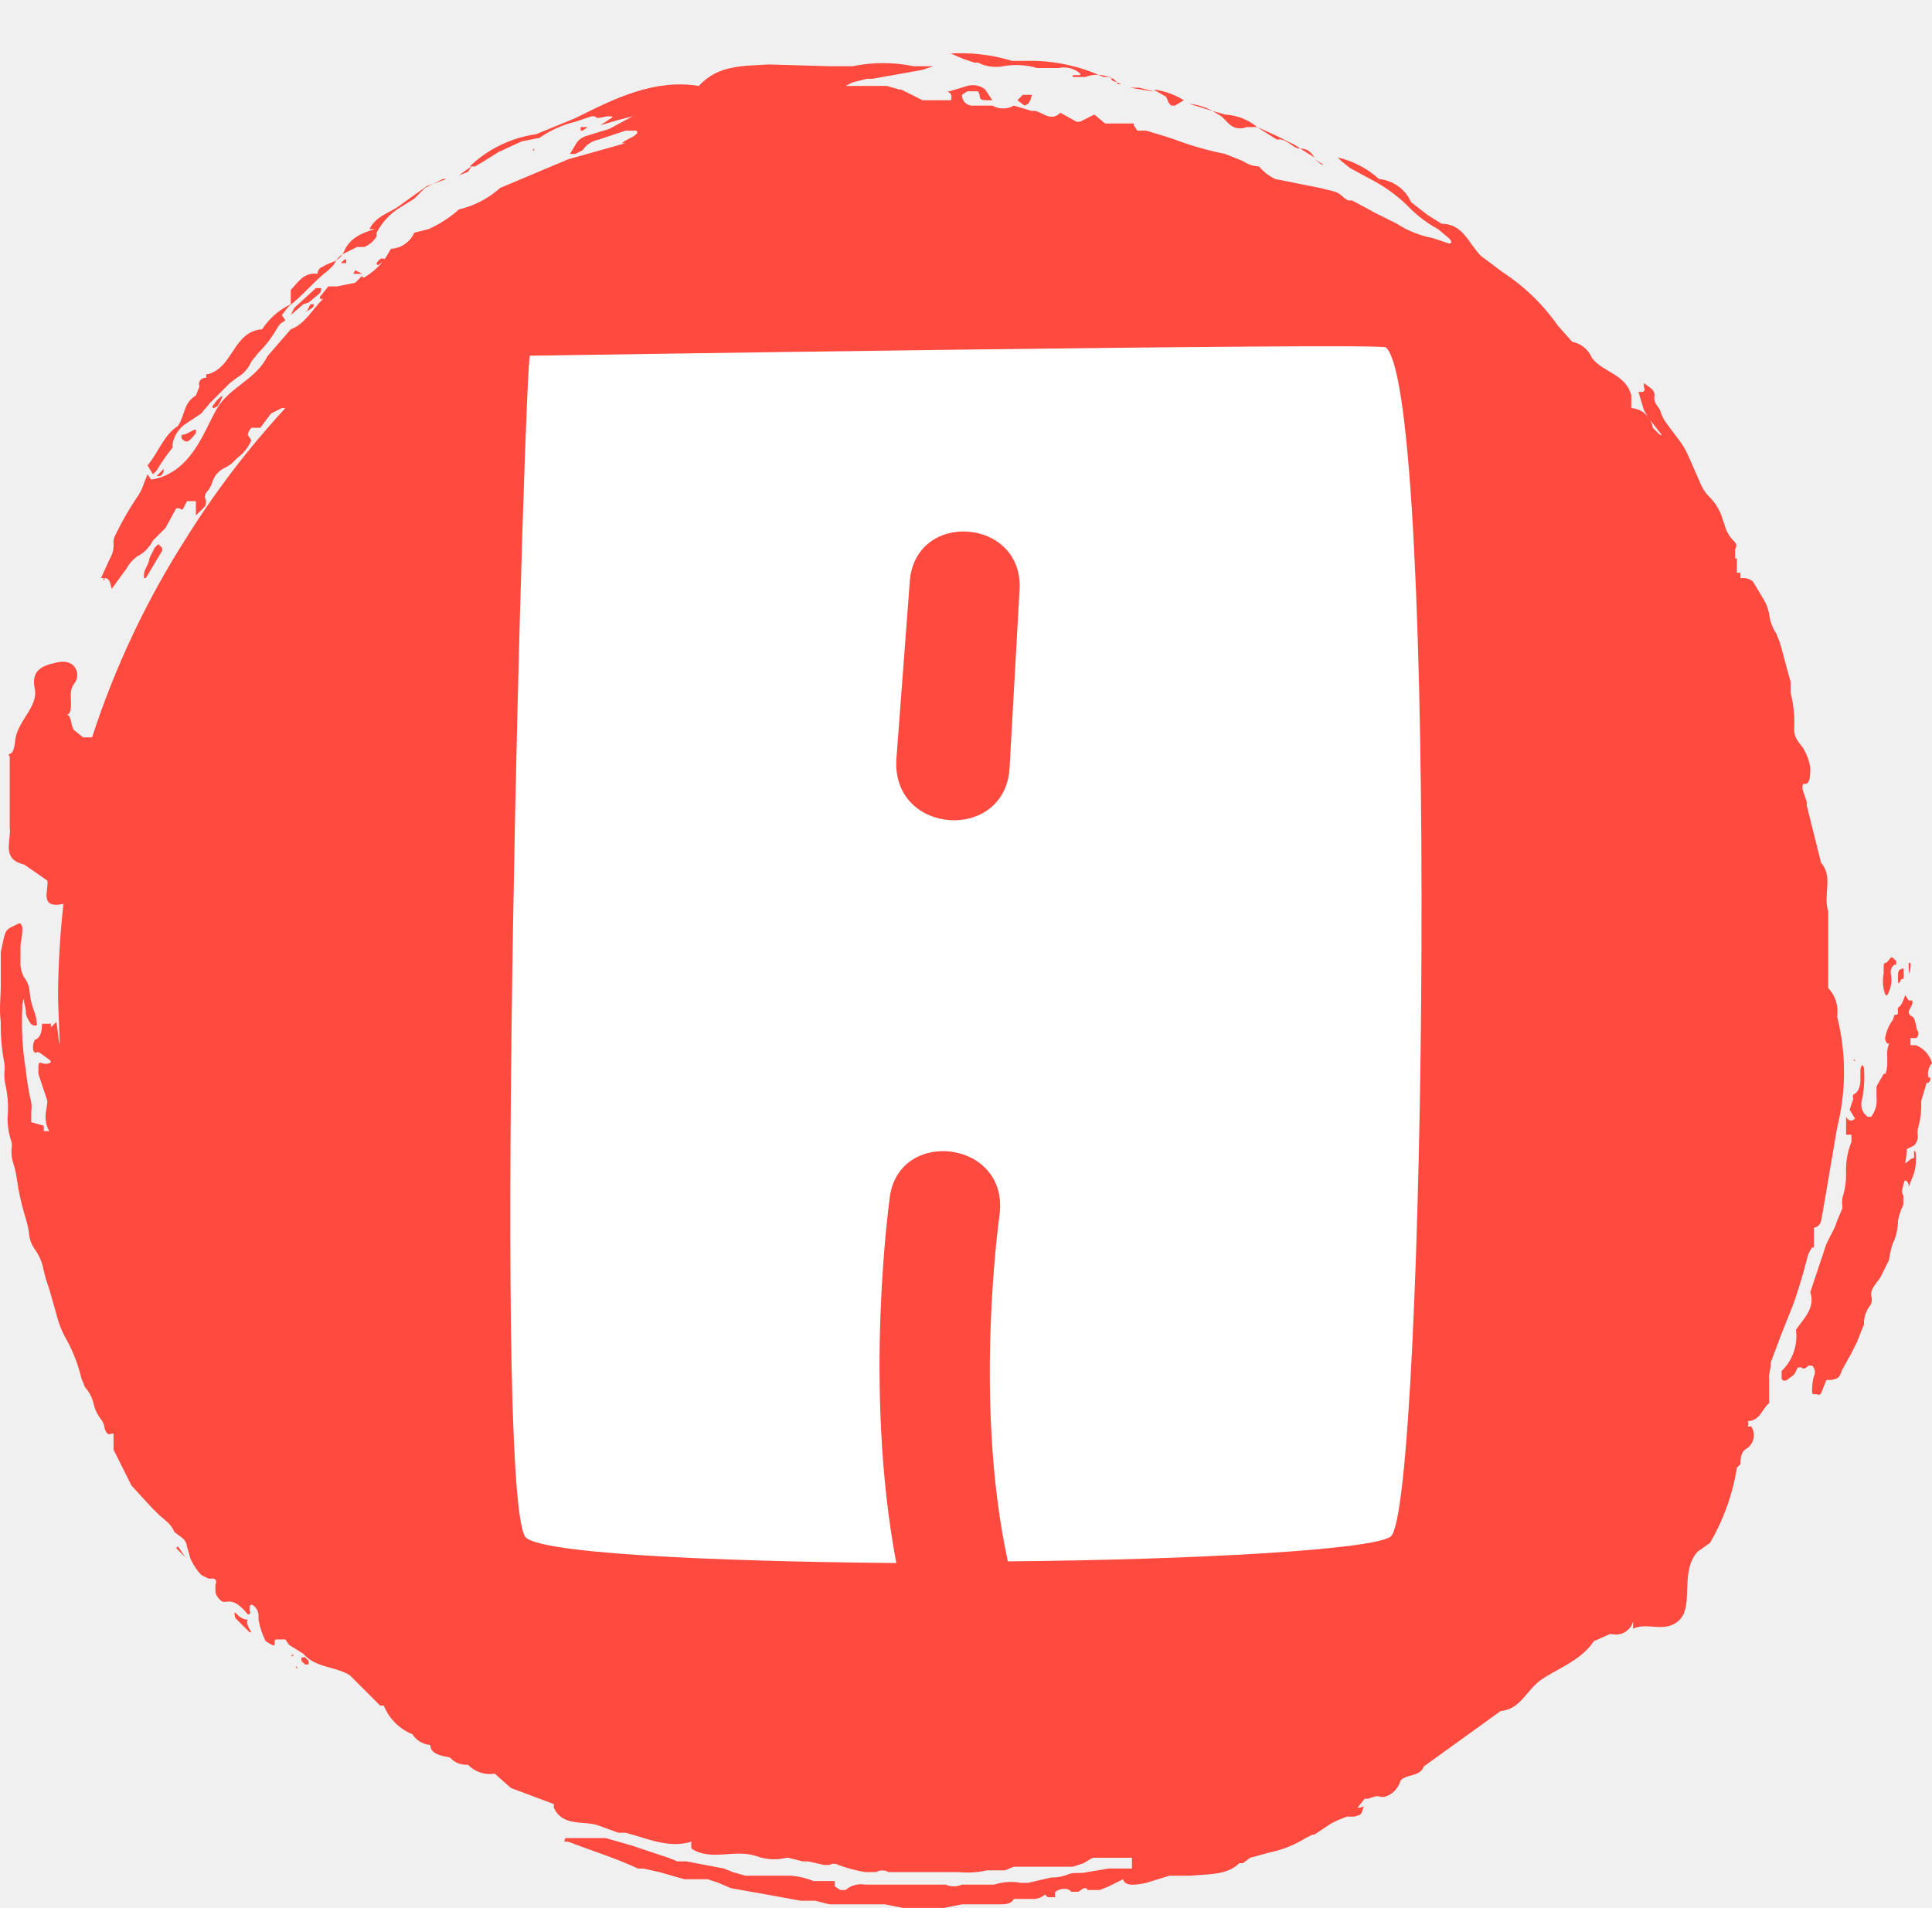
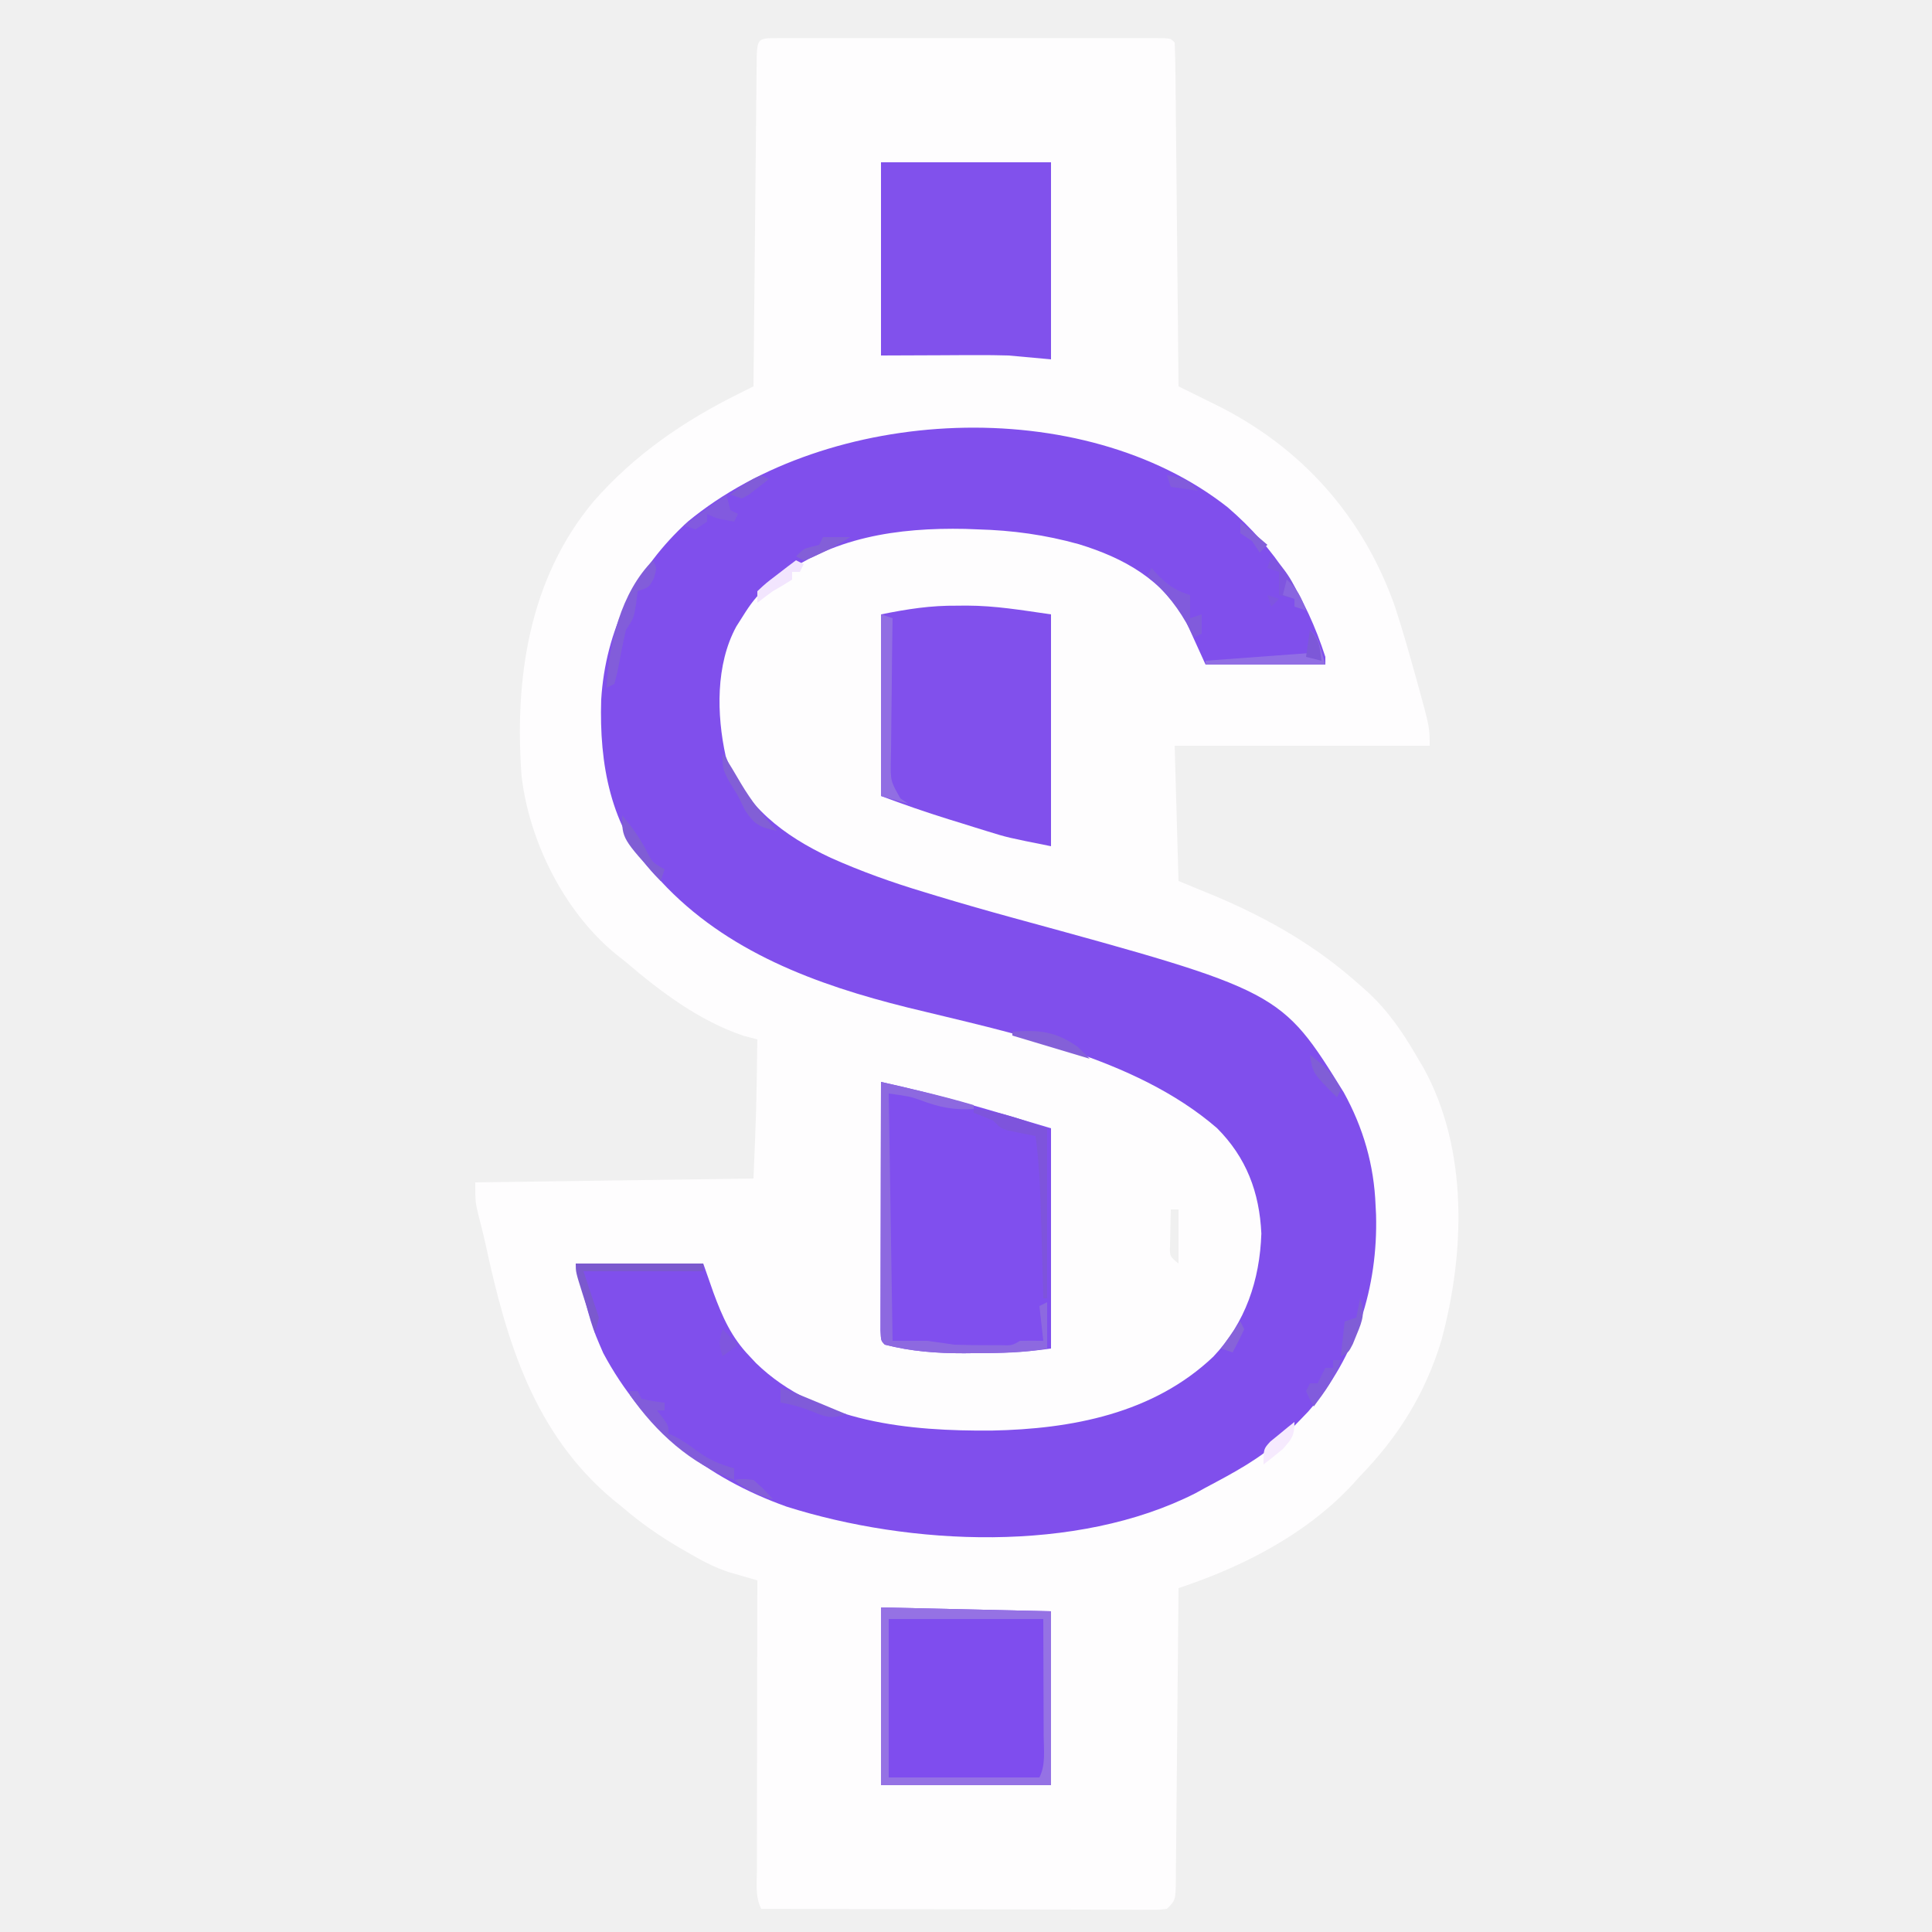
- <svg xmlns="http://www.w3.org/2000/svg" id="svg23" width="308.761" height="304.916" class="css-1j8o68f" version="1.1" viewBox="0 0 106.008 104.687">
-   <g id="SvgjsG2685" fill="#ff4a3f" featurekey="rootContainer" transform="matrix(0.9820593,0,0,0.9820593,-0.05456052,0)">
-     <g id="g17">
-       <path id="path3" d="M19.8 15.3h.5l-.4-.2zm.5.1zm.8-.7c0 .1 0 .1.1.1l.4-.3c-.2-.1-.3-.1-.5.2zm.4-.2zm-4.1 2.3zm-.2.6l.3-.2c.1-.1.1-.2.1-.2h-.2l-.2.4c-.1-.1-.1 0 0 0zm2.2-2.9h-.1l-.2.2h.3zm-2.1 2.4l.6-.5c.1-.1.1-.2.1-.3h-.3l-1.2 1.1-.2.4.7-.6zm-1.1.8z" />
-       <path id="path5" d="M9.7 25v-.2a1.7 1.7 0 0 1 .7-1.1l.9-.6.5-.6.7-.7.4-.4.4-.3a1.9 1.9 0 0 0 .8-.9l.4-.5a5.9 5.9 0 0 0 1-1.3l.2-.3.3-.2-.2-.3.4-.5c.8-.6 1.4-1.4 2.2-2l.3-.3a1.4 1.4 0 0 1 .5-.6l.8-.4h.4a1.4 1.4 0 0 0 .7-.6V13a3.5 3.5 0 0 1 1.3-1.4l.8-.5.2-.2.4-.4 1-.5h.2l-1.1.4-1.4 1c-.6.5-1.4.6-1.8 1.4h.3c-.7.2-1.4.5-1.7 1.2s-.8.6-1.2.9a.4.4 0 0 0-.3.4c-.8-.1-1.1.5-1.5.9v.8a3.9 3.9 0 0 0-1.6 1.4c-1.6.1-1.6 2.1-3 2.5h-.1a.2.2 0 0 0 0 .2c-.3 0-.5.2-.4.5l-.2.5c-.7.4-.6 1.1-1 1.7-.8.5-1.1 1.5-1.7 2.2l.3.5.2-.2a11.6 11.6 0 0 1 .9-1.3zM53.9 3.3l.6.2h.2a2.2 2.2 0 0 0 1.4.2 4.1 4.1 0 0 1 1.9.1h1.2a1.4 1.4 0 0 1 1.2.3.1.1 0 0 1 0 .1H60a.1.1 0 0 0 0 .1h.7a1.8 1.8 0 0 1 1.3 0c.2 0 .1.1.2.2l.5.2h-.2c-.2-.4-.5-.4-.8-.4a9.7 9.7 0 0 0-4.3-.9h-.8A9.8 9.8 0 0 0 53 3h.2zm7.3 3.1zM50.3 4.7zm10.9 1.7h.2-.2zM19 14.7zm32.1-10zm17.6 2.2a.9.9 0 0 0 1 .2h.6a3.1 3.1 0 0 0-1.8-.7l-.7-.2.5.3zm-3.4-1.3c0 .1.1.2.2.3h.2l.5-.3a4.2 4.2 0 0 0-1.7-.6l.7.4zm7.4 2.7l.8.5c-.2-.3-.4-.5-.8-.5z" />
-       <path id="path7" d="M99 76.1l.6-1.6.6-1.5c.2-.5.6-1.8.8-2.6a1.7 1.7 0 0 1 .3-.7h.1v-1.1c.5-.1.4-.6.5-.9l.8-4.7a12.7 12.7 0 0 0 0-6.2 1.9 1.9 0 0 0-.5-1.6v-4.3c-.3-.9.3-1.9-.4-2.7L101 45a.4.4 0 0 0 0-.2l-.2-.6a.5.5 0 0 1 0-.4h.1c.3 0 .3-.5.3-.9a3 3 0 0 0-.4-1.1l-.3-.4a1.1 1.1 0 0 1-.2-.7 6.7 6.7 0 0 0-.2-2v-.6c-.2-.7-.4-1.5-.6-2.2l-.2-.5a2.5 2.5 0 0 1-.4-1.1 2.5 2.5 0 0 0-.3-.8l-.6-1a.8.8 0 0 0-.6-.2h-.1V32h-.2v-.8H97V31a.4.4 0 0 0 0-.1v-.2c.1-.2.1-.3-.1-.5a1.8 1.8 0 0 1-.4-.6l-.2-.6a2.9 2.9 0 0 0-.7-1.2 2.2 2.2 0 0 1-.5-.7l-.7-1.6a4.3 4.3 0 0 0-.6-1l-.6-.8a2.4 2.4 0 0 1-.4-.8l-.2-.3a.6.6 0 0 1-.1-.5.5.5 0 0 0-.2-.4l-.4-.3v.2c.1.2 0 .3-.1.3h-.2l.3 1 .3.5.7.9h-.1l-.2-.2-.2-.2a1.3 1.3 0 0 0-1.2-1.1v-.7c-.3-1.2-1.6-1.3-2.2-2.1a1.5 1.5 0 0 0-1.1-.9l-.8-.9a11.3 11.3 0 0 0-3.1-3l-.8-.6-.4-.3c-.7-.7-1-1.8-2.2-1.8l-.8-.5-.9-.7a2.2 2.2 0 0 0-1.8-1.3 5.1 5.1 0 0 0-2.3-1.2l.2.2.5.4 1.3.7a8.5 8.5 0 0 1 2.1 1.6 6.8 6.8 0 0 0 1.5 1.1l.6.5c.1.1.2.2.1.3H81l-.9-.3a5.6 5.6 0 0 1-2-.8l-1.2-.6-1.3-.7h-.2c-.3-.1-.4-.4-.8-.5l-.8-.2-2.5-.5a2.6 2.6 0 0 1-.9-.7 1.7 1.7 0 0 1-.9-.3l-1-.4a18.1 18.1 0 0 1-2.8-.8l-.6-.2-1-.3h-.5l-.2-.3v-.1h-1.6l-.6-.5-.4.2-.4.2h-.2l-.9-.5c-.6.6-1.1-.2-1.6-.1l-1-.3a1.2 1.2 0 0 1-1.2 0h-1.2a.6.6 0 0 1-.5-.6l.3-.2h.6a.7.7 0 0 1 .1.3c0 .2.2.2.5.2h.2l-.4-.6a1.1 1.1 0 0 0-1-.2l-1 .3H53c.3.2.2.3.2.5h-1.6l-.4-.2-.8-.4h-.1l-.7-.2h-2.3l.4-.2.8-.2h.3l1.7-.3 1.1-.2.6-.2h-1.1a8.4 8.4 0 0 0-3.4 0h-1.3L43 3.6c-1.4.1-2.8 0-3.9 1.2-2.5-.4-4.7.7-6.9 1.8l-2.2.9a6.7 6.7 0 0 0-3.7 1.8h.3l.5-.3.8-.5 1.3-.6 1-.2a6 6 0 0 1 2-.9l.9-.3h.2c.1.2.5 0 .7 0h.2c.1 0 .1.1 0 .1l-.6.4 1-.3.8-.2-1.3.7-1.3.4a1 1 0 0 0-.6.5l-.3.5h.3l.4-.2a1.4 1.4 0 0 1 .9-.6l1.5-.5h.5a.1.1 0 0 1 .1.2c-.2.2-.6.3-.8.5h.2l-3.2.9-3.8 1.6a5.2 5.2 0 0 1-2.3 1.2 6.6 6.6 0 0 1-1.7 1.1l-.8.2a1.5 1.5 0 0 1-1.3.9l-.3.5a3.7 3.7 0 0 1-1.2 1.1h-.1v-.1l-.2.2-.2.2-1 .2h-.5l-.4.5c-.1.1-.1.2 0 .2h.1c-.6.6-1 1.4-1.8 1.7L15 19.9c-.6 1.2-1.8 1.6-2.6 2.6s-1.4 3.9-3.9 4.3l-.2-.3-.2.5a2.7 2.7 0 0 1-.4.8 16.9 16.9 0 0 0-1.2 2.1.8.8 0 0 0-.1.5 1.4 1.4 0 0 1-.2.8l-.5 1.1h.2c.3 0 .3.3.4.6l.8-1.1a2.2 2.2 0 0 1 .6-.7 2 2 0 0 0 .9-.9l.3-.3.4-.4.6-1.1h.2c.1.1.1.1.2 0l.2-.4h.5v.8l.5-.5a.5.5 0 0 0 0-.5.4.4 0 0 1 .1-.3 1.5 1.5 0 0 0 .3-.5 1.3 1.3 0 0 1 .8-.9l.3-.2.3-.3a2.4 2.4 0 0 0 .8-1l-.2-.3c0-.1.1-.3.2-.4h.5l.6-.8.6-.3h.2a48.8 48.8 0 0 0-5.5 7.2h-.1.1a48.4 48.4 0 0 0-5.3 11.2h-.5l-.5-.4c-.2-.2-.1-.7-.4-.9h.1c.3-.5-.1-1.2.3-1.7s.1-1.4-.9-1.2-1.5.5-1.3 1.5-1 1.8-1.1 2.9-.5.5-.3.9v3.9c.1.8-.5 1.8.8 2.1l1.3.9c.1.5-.5 1.6.9 1.3a49.2 49.2 0 0 0-.3 5c0 1.1.1 2.2.1 3.3v-.4c-.1-.4-.1-.8-.2-1.3l-.3.3v-.2h-.5c0 .5-.1.8-.4.9a.9.9 0 0 0-.1.5c0 .1.1.3.2.2s.4.2.7.4-.2.3-.4.2-.2.1-.2.3v.3l.5 1.5c0 .3-.1.6-.1.9a1.7 1.7 0 0 0 .2.8h-.3v-.3l-.7-.2v-.6a1.5 1.5 0 0 0 0-.5 14.6 14.6 0 0 1-.3-1.8 16.6 16.6 0 0 1-.2-3.5.9.9 0 0 1 .1-.5v.2a2.9 2.9 0 0 1 .1.5.8.8 0 0 0 .1.4c.1.2.2.4.4.4s.1-.1.1-.2a2.1 2.1 0 0 0-.1-.5 4.2 4.2 0 0 1-.3-1.3 1.5 1.5 0 0 0-.3-.7 1.6 1.6 0 0 1-.2-.9v-.8c0-.3.1-.6.1-.9a.5.5 0 0 0-.1-.4h-.1c-.8.4-.7.2-1 1.6V55c0 .7-.1 1.4 0 2.1a10.8 10.8 0 0 0 .2 2.3 1.8 1.8 0 0 1 0 .5 3.1 3.1 0 0 0 .1.9 5.9 5.9 0 0 1 .1 1.3 3.9 3.9 0 0 0 .2 1.7 1.2 1.2 0 0 1 0 .4 2.1 2.1 0 0 0 .1.8 4.9 4.9 0 0 1 .2.9 14 14 0 0 0 .5 2.2 5 5 0 0 1 .2 1 1.7 1.7 0 0 0 .3.7 2.9 2.9 0 0 1 .5 1.2 8.5 8.5 0 0 0 .3 1l.4 1.4a5.4 5.4 0 0 0 .6 1.5 8.5 8.5 0 0 1 .8 2.1l.2.5a2.1 2.1 0 0 1 .5 1 2.1 2.1 0 0 0 .4.8 1 1 0 0 1 .2.5c.1.3.2.4.4.3h.1v.9l.5 1 .5 1 1.1 1.2.4.4c.3.3.7.5.9 1l.4.3a.7.7 0 0 1 .3.5l.2.7a3.3 3.3 0 0 0 .6.9l.4.2h.3a.2.2 0 0 1 .1.3 2.5 2.5 0 0 0 0 .5.9.9 0 0 0 .4.5h.2c.4-.1.8.2 1.2.7h.1c0-.1.1-.1 0-.2v-.2c0-.1.1-.2.2-.1a.7.7 0 0 1 .3.6v.2a4.3 4.3 0 0 0 .4 1.2c.5.3.5.3.5.1s0-.2.2-.2h.4l.2.3.8.5c.7.8 1.8.7 2.6 1.2l1.7 1.7h.2a2.9 2.9 0 0 0 1.6 1.6 1.3 1.3 0 0 0 1 .6c0 .5.6.6 1.1.7a1.2 1.2 0 0 0 .8.4h.2a1.7 1.7 0 0 0 1.5.5l.9.8 2.4.9v.2c.5 1.1 1.7.7 2.5 1l1.1.4h.4c1.2.3 2.4.9 3.7.5a.7.7 0 0 0 0 .4c1.1.7 2.4 0 3.6.4a2.9 2.9 0 0 0 1.7.1h.1l.8.2h.3l.9.2h.3a.5.5 0 0 1 .5 0 7.9 7.9 0 0 0 1.5.4h.6a.7.7 0 0 1 .7 0h3.9a5 5 0 0 0 1.6-.1h1l.5-.2H60l.6-.2.5-.3h2.2v.6H62l-1.2.2c-.4.1-.7 0-1 .1a2.4 2.4 0 0 1-1 .2l-1.3.3h-.4a3.1 3.1 0 0 0-1.5.1h-1.8a1.1 1.1 0 0 1-.9 0h-4.5a1.3 1.3 0 0 0-1.1.3H47l-.3-.2v-.3h-1.2a4.1 4.1 0 0 0-1.3-.3h-2.5l-.7-.2-.5-.2-2.1-.4h-.5l-.5-.2-2.1-.7-1.4-.4h-2.2c-.1 0-.1.1-.1.2h.2c1.3.5 2.6.9 3.9 1.5h.3l.9.2 1.4.4h1.3l.6.2.7.3 1.7.3 1.1.2 1.1.2h.8l.8.2h3.1l1 .2h2.3l1-.2H56c.4 0 .6-.1.7-.3h1a1 1 0 0 0 .8-.3c-.1.1 0 .1.1.2h.4v-.2c0-.1 0-.1.2-.2s.6-.1.7.1h.4l.3-.2c.2 0 .2 0 .2.1h.7l.5-.2.8-.4c.1.3.4.4 1.3.2l1.3-.4h1.2c.9-.1 2 0 2.7-.7h.2l.4-.3 1.1-.3a6.1 6.1 0 0 0 2-.8l.4-.2h.1l.9-.6.4-.2.5-.2h.4c.4-.1.4-.1.5-.4s0-.1-.2-.1h-.1l.4-.5h.2c.3-.1.5-.2.7-.1h.2a1.3 1.3 0 0 0 .9-.9c.3-.4 1.1-.2 1.3-.8l4.3-3.1c1.1-.1 1.4-1.1 2.2-1.7s2.3-1.1 3-2.2l.9-.4h.1a1 1 0 0 0 1.2-.7v.4c.8-.4 1.8.3 2.6-.5s0-2.7 1-3.8l.7-.5a12.1 12.1 0 0 0 1.5-4.2l.2-.2c0-.3 0-.7.4-.9a.9.9 0 0 0 .2-1.2h-.2a.3.3 0 0 0 0-.3c.7 0 .8-.7 1.2-1V77a.5.5 0 0 1 0-.2 3.8 3.8 0 0 0 .1-.7zM5.9 32.2z" />
-       <path id="path9" d="M26.4 9.3l-.3.2-.4.3.5-.2zm6.1-2h.1l.3-.2h-.4zm-2.6 1l-.1.1h.1v-.1zm-1.5 1.4zm1.3-.2zm-6.3 3.1zM9.2 26.2l-.4.4H9a.4.4 0 0 0 .2-.4zm3-3.5a2.1 2.1 0 0 0 .3-.6 1.5 1.5 0 0 0-.5.5c-.1.1-.1.2 0 .2zM11 24.2V24c-.2 0-.5.3-.8.3v.2c.3.3.4.2.8-.3zm3 66.2zM73.9 9.2h.1l-.5-.3zm-2.5-1.4c.5-.1.8.4 1.2.5h.1l-.3-.2-1-.5-1.1-.5.3.2zM52.8 3.1zm11.7 2h-.1l-1.2-.2h.5zm2 .7l1.3.4a3.3 3.3 0 0 0-1.3-.4zm-9 0a1 1 0 0 0 .2-.5h-.5l-.3.3.4.3zm9 1.6zM49.9 4.2zm2.9.7zM48.5 4zm13.8 2.1a.5.5 0 0 0 0 .1zm44.8 52.3h-.3V58h.3c.1 0 .2-.3.1-.4s-.1-.7-.3-.8a.3.3 0 0 1-.2-.3l.2-.4a.4.4 0 0 0 0-.2h-.2l-.2-.3c-.1.3-.2.6-.4.7a.5.5 0 0 0 0 .2c0 .1 0 .2-.1.2h-.1a1.1 1.1 0 0 1-.1.3 2.3 2.3 0 0 0-.4.9.4.4 0 0 0 .1.4h.1a1.7 1.7 0 0 0-.1.8v.4a1.8 1.8 0 0 1-.1.5h-.1l-.4.7v.6a1.5 1.5 0 0 1-.3 1.1h-.2l-.2-.2a.9.9 0 0 1-.1-.8 6.5 6.5 0 0 0 .1-1.7c0-.1-.1-.2-.1-.2a.5.5 0 0 0-.1.3v.6c0 .2-.1.6-.3.7s-.1.2-.1.3l-.2.6.3.5c-.2.2-.4.1-.5-.1v1h.3v.4a4.2 4.2 0 0 0-.3 1.4 3.3 3.3 0 0 0 0 .4 4 4 0 0 1-.2 1.3 2 2 0 0 0 0 .6l-.3.7a3.2 3.2 0 0 1-.3.7l-.3.6-.9 2.7c.3.9-.4 1.5-.8 2.1a2.7 2.7 0 0 1-.8 2.3v.4c0 .1.1.2.3.1l.4-.3.2-.4h.2c.1.1.2.1.4-.1h.2a.5.5 0 0 1 .1.6 2.9 2.9 0 0 0-.1.8c0 .1 0 .2.1.2h.2c.1.1.2 0 .3-.3l.2-.5h.3c.4-.1.4-.1.6-.6l.5-.9.3-.6.4-1a1.6 1.6 0 0 1 .3-1 .6.6 0 0 0 .1-.6c0-.2 0-.3.2-.6l.3-.4.5-1a4.7 4.7 0 0 1 .2-.9 3 3 0 0 0 .3-1.3 3.8 3.8 0 0 1 .3-.9v-.5c-.1-.2-.1-.2 0-.6s.1-.2.2-.2a.4.4 0 0 1 .1.3l.2-.5a2.3 2.3 0 0 0 .2-.9v-.3c0-.1 0-.3-.1-.3v.4c-.2 0-.3.2-.5.3a6.4 6.4 0 0 0 .1-.8l.4-.2a.7.7 0 0 0 .2-.6 1.4 1.4 0 0 1 0-.3 4.8 4.8 0 0 0 .2-1.4v-.2l.3-1h.1a.3.3 0 0 0 .1-.3h-.1a.9.9 0 0 1 .2-.8 1.5 1.5 0 0 0-.9-1zm-1.2 7.8zm-.2-9.9zm0 0zM9.1 30.8a.3.3 0 0 0 0-.2l-.2-.2-.2.2-.3.6c0 .3-.3.6-.3.9v.2h.1zm96.3 24.8h.1a1.7 1.7 0 0 0 .2-1.2.5.5 0 0 1 .2-.5h.1v-.2l-.2-.2h-.1c-.1.1-.2.3-.3.3s-.1.1-.1.3v.3a2.2 2.2 0 0 0 .1 1.2zM13.2 90.1c-.1 0 0 .2 0 .3l.8.8h.1c-.2-.3-.3-.6-.2-.7a.9.9 0 0 1-.5-.2zm.8.3zm92.3-35.7h.1a2 2 0 0 0 0-.6c-.3.1-.3.1-.3.6s.1.1.2 0z" />
-       <path id="path11" d="M106.7 62a.6.6 0 0 0 .1-.5c0-.1-.1-.2-.1-.1h-.2v.2c0 .4.1.5.2.4zm.1-8.2h-.1v.6a1 1 0 0 0 .1-.6zM17.1 92.6h-.2v.2l.2.2h.2v-.2zm86.6-33.3c0-.1 0-.1-.1-.1zM9.9 86.5l.5.5-.4-.6z" />
-       <circle id="circle13" cx="10.5" cy="87.1" transform="rotate(-24.8 10.4 87.159)" />
-       <path id="path15" d="M9.7 30.1h-.1v.2-.2h.1zm83.2-6.6l-.2-.3h-.1zm-14.7 77.1zM5.9 32.2zm-.1.2a.3.3 0 0 0 .1-.2v.2zm1.9-4.9zM61.5 2.4zm42.8 58.2v.1-.1zM16.4 92.5h-.1c.1.1.2 0 .1-.1zm.2.7h.1l-.1-.1v.1zm73.9-71.3zm15.2 34.4zM14.6 91.7zm92.1-37zm-.8 11.4zM34.6 0z" />
-     </g>
-   </g>
-   <g id="SvgjsG2686" fill="#fff" featurekey="nameFeature-0" transform="matrix(2.284354,0,0,2.284354,27.98006,-5.60952)">
-     <path id="path20" d="M9.6 16.48 l-0.32 4.24 c-0.08 1.8 2.6 1.96 2.72 0.2 l0.24 -4.28 c0.12 -1.76 -2.56 -1.96 -2.64 -0.16 z M0.48 11 l0 0 c0.04 0 20.48 -0.32 20.56 -0.2 c1.28 1.12 0.96 27.8 0.12 28.56 c-0.4 0.32 -4.64 0.56 -9.2 0.6 c-0.84 -3.84 -0.2 -8.32 -0.2 -8.32 c0.24 -1.8 -2.44 -2.12 -2.64 -0.4 c0 0.04 -0.64 4.52 0.16 8.76 c-4.56 -0.04 -8.68 -0.24 -8.92 -0.64 c-0.8 -1.44 0 -28.28 0.12 -28.36 z" />
-   </g>
+ <svg xmlns="http://www.w3.org/2000/svg" version="1.1" width="500" height="500">
+   <path d="M0 0 C0.892 -0.003 1.784 -0.006 2.703 -0.009 C3.689 -0.007 4.675 -0.004 5.69 -0.002 C6.723 -0.004 7.755 -0.006 8.819 -0.008 C12.25 -0.012 15.681 -0.009 19.112 -0.006 C21.485 -0.007 23.858 -0.007 26.23 -0.009 C31.211 -0.01 36.191 -0.008 41.171 -0.003 C47.571 0.002 53.97 -0.001 60.37 -0.007 C65.272 -0.011 70.173 -0.009 75.075 -0.007 C77.436 -0.006 79.796 -0.007 82.156 -0.009 C85.449 -0.012 88.742 -0.008 92.034 -0.002 C93.02 -0.004 94.006 -0.006 95.022 -0.009 C95.914 -0.006 96.806 -0.003 97.725 0 C98.504 0 99.284 0.001 100.087 0.001 C101.862 0.127 101.862 0.127 102.862 1.127 C102.987 3.896 103.048 6.64 103.068 9.41 C103.078 10.279 103.087 11.147 103.098 12.041 C103.129 14.925 103.154 17.809 103.179 20.693 C103.199 22.687 103.22 24.681 103.242 26.675 C103.297 31.934 103.346 37.194 103.395 42.453 C103.445 47.815 103.5 53.177 103.556 58.539 C103.663 69.068 103.765 79.598 103.862 90.127 C104.938 90.654 106.014 91.182 107.123 91.725 C108.561 92.436 109.999 93.147 111.437 93.857 C112.143 94.203 112.849 94.548 113.576 94.904 C135.859 105.953 151.781 123.944 159.958 147.344 C161.903 153.328 163.618 159.377 165.3 165.439 C165.48 166.087 165.659 166.735 165.845 167.402 C168.862 178.364 168.862 178.364 168.862 183.127 C147.082 183.127 125.302 183.127 102.862 183.127 C103.192 194.677 103.522 206.227 103.862 218.127 C107.018 219.426 110.174 220.726 113.425 222.064 C127.345 227.958 139.546 234.977 150.862 245.127 C151.591 245.773 152.319 246.419 153.069 247.084 C158.428 252.115 162.209 257.778 165.862 264.127 C166.326 264.907 166.79 265.687 167.269 266.49 C178.914 287.616 178.003 314.522 171.862 337.127 C167.696 350.817 160.792 361.91 150.862 372.127 C150.187 372.876 149.511 373.625 148.815 374.397 C136.835 387.255 120.389 395.667 103.862 401.127 C103.85 402.642 103.85 402.642 103.838 404.189 C103.76 413.695 103.673 423.201 103.575 432.707 C103.525 437.594 103.478 442.482 103.44 447.369 C103.404 452.083 103.357 456.797 103.304 461.51 C103.286 463.312 103.271 465.113 103.259 466.915 C103.242 469.431 103.213 471.948 103.181 474.464 C103.178 475.59 103.178 475.59 103.175 476.738 C103.09 481.899 103.09 481.899 100.862 484.127 C98.976 484.373 98.976 484.373 96.636 484.367 C95.749 484.37 94.863 484.373 93.95 484.376 C92.975 484.369 92.001 484.361 90.997 484.354 C89.46 484.354 89.46 484.354 87.892 484.355 C84.494 484.354 81.096 484.338 77.698 484.322 C75.347 484.319 72.996 484.316 70.644 484.314 C64.447 484.306 58.249 484.286 52.051 484.264 C45.73 484.244 39.41 484.235 33.089 484.225 C20.68 484.203 8.271 484.169 -4.138 484.127 C-5.696 481.009 -5.267 477.702 -5.251 474.281 C-5.251 473.471 -5.252 472.661 -5.252 471.827 C-5.251 469.143 -5.243 466.459 -5.235 463.775 C-5.233 461.917 -5.232 460.059 -5.231 458.201 C-5.227 453.306 -5.217 448.41 -5.206 443.514 C-5.196 438.52 -5.192 433.527 -5.187 428.533 C-5.176 418.731 -5.159 408.929 -5.138 399.127 C-5.811 398.934 -6.485 398.741 -7.179 398.542 C-8.07 398.281 -8.96 398.021 -9.878 397.753 C-11.197 397.37 -11.197 397.37 -12.544 396.98 C-16.369 395.722 -19.736 393.905 -23.2 391.877 C-23.89 391.48 -24.58 391.083 -25.29 390.674 C-30.602 387.562 -35.47 384.148 -40.138 380.127 C-40.871 379.537 -41.605 378.946 -42.36 378.338 C-62.979 361.15 -70.111 337.119 -75.507 311.963 C-76.053 309.508 -76.661 307.084 -77.31 304.654 C-78.138 301.127 -78.138 301.127 -78.138 296.127 C-54.378 295.797 -30.618 295.467 -6.138 295.127 C-5.388 277.132 -5.388 277.132 -5.138 259.127 C-6.313 258.818 -7.489 258.508 -8.7 258.189 C-20.033 254.4 -30.159 246.81 -39.138 239.127 C-40.117 238.347 -41.097 237.567 -42.106 236.764 C-55.208 225.824 -64.141 207.896 -66.138 191.127 C-68.038 165.934 -64.309 140.021 -47.595 119.986 C-37.026 107.872 -24.231 99.107 -9.906 91.997 C-9.197 91.645 -8.488 91.292 -7.757 90.929 C-7.223 90.664 -6.688 90.4 -6.138 90.127 C-6.127 89.014 -6.117 87.901 -6.106 86.755 C-6.009 76.292 -5.906 65.829 -5.798 55.366 C-5.743 49.987 -5.69 44.607 -5.64 39.227 C-5.593 34.04 -5.54 28.853 -5.485 23.666 C-5.464 21.682 -5.446 19.699 -5.429 17.715 C-5.405 14.947 -5.375 12.179 -5.343 9.41 C-5.337 8.582 -5.332 7.753 -5.326 6.899 C-5.236 0.003 -5.236 0.003 0 0 Z M101.862 303.127 C101.808 305.085 101.77 307.043 101.737 309.002 C101.714 310.093 101.691 311.183 101.667 312.307 C101.562 315.264 101.562 315.264 103.862 317.127 C103.862 312.507 103.862 307.887 103.862 303.127 C103.202 303.127 102.542 303.127 101.862 303.127 Z " fill="#FEFDFE" transform="translate(201.1377,9.873016)" />
+   <path d="M0 0 C12.393 10.684 20.2 23.097 25.25 38.688 C25.25 39.347 25.25 40.008 25.25 40.688 C15.02 40.688 4.79 40.688 -5.75 40.688 C-8.225 35.242 -8.225 35.242 -10.75 29.688 C-16.794 18.679 -26.887 13.102 -38.516 9.531 C-47.217 7.102 -55.7 5.93 -64.75 5.688 C-65.806 5.648 -66.861 5.608 -67.949 5.566 C-85.4 5.202 -102.612 7.698 -116.75 18.688 C-117.995 19.602 -117.995 19.602 -119.266 20.535 C-121.933 22.846 -123.575 25.074 -125.438 28.062 C-126.019 28.978 -126.6 29.893 -127.199 30.836 C-132.557 40.687 -132.299 53.582 -129.945 64.379 C-125.04 77.353 -114.938 84.99 -102.75 90.688 C-94.845 94.223 -86.852 97.077 -78.562 99.562 C-77.438 99.905 -76.314 100.247 -75.155 100.6 C-68.637 102.57 -62.096 104.439 -55.528 106.235 C13.735 125.173 13.735 125.173 30 151.375 C35.076 160.566 37.855 170.205 38.25 180.688 C38.29 181.474 38.33 182.26 38.371 183.07 C38.883 201.805 33.2 219.861 20.812 234 C19.31 235.58 17.79 237.144 16.25 238.688 C15.636 239.313 15.023 239.938 14.391 240.582 C8.474 246.182 1.392 249.9 -5.75 253.688 C-6.611 254.163 -7.472 254.639 -8.359 255.129 C-39.12 270.754 -82.169 268.728 -114.195 258.598 C-135 251.153 -151.18 238.407 -161.625 218.875 C-164.75 211.688 -164.75 211.688 -168.75 195.688 C-157.86 195.688 -146.97 195.688 -135.75 195.688 C-134.884 198.162 -134.018 200.637 -133.125 203.188 C-130.82 209.459 -128.456 214.82 -123.75 219.688 C-123.201 220.275 -122.652 220.863 -122.086 221.469 C-106.104 236.975 -82.276 239.069 -61.132 238.919 C-40.447 238.524 -19.258 234.529 -3.75 219.797 C4.568 211.024 8.291 199.974 8.688 187.938 C8.195 177.23 4.806 168.254 -2.801 160.633 C-24.152 142.188 -56.262 135.966 -82.871 129.426 C-106.482 123.559 -129.851 114.995 -146.75 96.688 C-147.218 96.213 -147.686 95.739 -148.168 95.25 C-159.839 82.769 -162.662 66.329 -162.164 49.836 C-161.075 31.658 -153.123 15.899 -139.75 3.688 C-103.326 -26.342 -37.706 -29.711 0 0 Z " fill="#804FEC" transform="translate(317.75,131.3125)" />
+   <path d="M0 0 C14.955 3.206 29.266 7.635 44 12 C44 30.81 44 49.62 44 69 C37.441 69.937 31.343 70.184 24.75 70.188 C23.147 70.206 23.147 70.206 21.512 70.225 C14.518 70.237 7.796 69.748 1 68 C0 67 0 67 -0.12 64.336 C-0.118 63.148 -0.116 61.96 -0.114 60.736 C-0.114 60.082 -0.114 59.429 -0.114 58.755 C-0.113 56.586 -0.105 54.416 -0.098 52.246 C-0.096 50.745 -0.094 49.245 -0.093 47.744 C-0.09 43.787 -0.08 39.83 -0.069 35.873 C-0.058 31.838 -0.054 27.803 -0.049 23.768 C-0.038 15.845 -0.021 7.923 0 0 Z " fill="#804FEE" transform="translate(228,280)" />
+   <path d="M0 0 C0.791 -0.008 1.583 -0.015 2.398 -0.023 C9.949 0.001 16.574 1.153 24.25 2.25 C24.25 22.05 24.25 41.85 24.25 62.25 C12.991 59.998 12.991 59.998 7.867 58.41 C6.762 58.069 5.658 57.728 4.52 57.377 C3.399 57.026 2.279 56.674 1.125 56.312 C-0.003 55.965 -1.131 55.618 -2.293 55.26 C-8.207 53.423 -13.937 51.43 -19.75 49.25 C-19.75 33.74 -19.75 18.23 -19.75 2.25 C-12.774 0.855 -6.95 -0.067 0 0 Z " fill="#8150EC" transform="translate(247.75,156.75)" />
+   <path d="M0 0 C14.52 0 29.04 0 44 0 C44 16.83 44 33.66 44 51 C40.37 50.67 36.74 50.34 33 50 C30.225 49.926 27.479 49.881 24.707 49.902 C23.395 49.905 22.082 49.907 20.73 49.91 C19.107 49.919 17.484 49.928 15.812 49.938 C10.594 49.958 5.376 49.979 0 50 C0 33.5 0 17 0 0 Z " fill="#8151EC" transform="translate(228,42)" />
+   <path d="M0 0 C21.78 0.495 21.78 0.495 44 1 C44 15.85 44 30.7 44 46 C29.48 46 14.96 46 0 46 C0 30.82 0 15.64 0 0 Z " fill="#7F4DEE" transform="translate(228,416)" />
+   <path d="M0 0 C21.78 0.495 21.78 0.495 44 1 C44 15.85 44 30.7 44 46 C29.48 46 14.96 46 0 46 C0 30.82 0 15.64 0 0 Z M2 3 C2 16.53 2 30.06 2 44 C14.87 44 27.74 44 41 44 C42.666 40.668 42.12 36.935 42.098 33.273 C42.097 32.509 42.096 31.744 42.095 30.956 C42.089 28.096 42.075 25.235 42.062 22.375 C42.042 15.981 42.021 9.588 42 3 C28.8 3 15.6 3 2 3 Z " fill="#9572E4" transform="translate(228,416)" />
+   <path d="M0 0 C2.688 0.623 5.375 1.248 8.062 1.875 C8.815 2.049 9.567 2.223 10.342 2.402 C14.937 3.477 19.473 4.665 24 6 C24 6.33 24 6.66 24 7 C18.868 7.328 15.112 6.578 10.309 4.754 C7.436 3.752 7.436 3.752 2 3 C2.33 24.12 2.66 45.24 3 67 C5.97 67 8.94 67 12 67 C14.335 67.322 16.668 67.654 19 68 C21.603 68.089 24.208 68.13 26.812 68.125 C28.118 68.128 29.424 68.13 30.77 68.133 C33.89 68.226 33.89 68.226 36 67 C38 66.96 40 66.957 42 67 C41.505 62.545 41.505 62.545 41 58 C41.66 57.67 42.32 57.34 43 57 C43 60.96 43 64.92 43 69 C36.894 70.13 31.005 70.184 24.812 70.188 C23.739 70.2 22.666 70.212 21.561 70.225 C14.55 70.237 7.812 69.754 1 68 C0 67 0 67 -0.12 64.336 C-0.118 63.148 -0.116 61.96 -0.114 60.736 C-0.114 60.082 -0.114 59.429 -0.114 58.755 C-0.113 56.586 -0.105 54.416 -0.098 52.246 C-0.096 50.745 -0.094 49.245 -0.093 47.744 C-0.09 43.787 -0.08 39.83 -0.069 35.873 C-0.058 31.838 -0.054 27.803 -0.049 23.768 C-0.038 15.845 -0.021 7.923 0 0 Z " fill="#8D69E0" transform="translate(228,280)" />
+   <path d="M0 0 C0.99 0.33 1.98 0.66 3 1 C2.979 2.312 2.958 3.624 2.937 4.976 C2.864 9.843 2.818 14.711 2.78 19.579 C2.76 21.686 2.733 23.793 2.698 25.899 C2.65 28.928 2.627 31.956 2.609 34.984 C2.589 35.926 2.568 36.868 2.547 37.838 C2.472 43.131 2.472 43.131 5.024 47.626 C5.676 48.079 6.328 48.533 7 49 C4.69 48.34 2.38 47.68 0 47 C0 31.49 0 15.98 0 0 Z " fill="#916EE3" transform="translate(228,159)" />
+   <path d="M0 0 C7.011 0.637 11.884 2.628 19 5 C19 19.52 19 34.04 19 49 C18.67 49 18.34 49 18 49 C17.975 48.047 17.95 47.095 17.924 46.114 C17.829 42.541 17.729 38.968 17.628 35.395 C17.585 33.856 17.543 32.317 17.503 30.778 C17.293 22.812 17.071 14.908 16 7 C15.258 6.856 14.515 6.711 13.75 6.562 C12.842 6.377 11.935 6.191 11 6 C10.278 5.856 9.556 5.711 8.812 5.562 C7 5 7 5 5 3 C3.35 2.293 1.684 1.621 0 1 C0 0.67 0 0.34 0 0 Z " fill="#7E54DC" transform="translate(252,287)" />
+   <path d="M0 0 C10.89 0 21.78 0 33 0 C33 0.66 33 1.32 33 2 C22.77 2 12.54 2 2 2 C3.32 5.96 4.64 9.92 6 14 C5.67 15.32 5.34 16.64 5 18 C4.163 15.376 3.33 12.751 2.5 10.125 C2.262 9.379 2.023 8.632 1.777 7.863 C0 2.227 0 2.227 0 0 Z " fill="#7B59CE" transform="translate(149,327)" />
+   <path d="M0 0 C0.66 0 1.32 0 2 0 C2.33 0.66 2.66 1.32 3 2 C6.029 2.658 6.029 2.658 9 3 C9 3.66 9 4.32 9 5 C8.34 5 7.68 5 7 5 C7.495 5.619 7.99 6.237 8.5 6.875 C10 9 10 9 10 11 C10.516 11.227 11.031 11.454 11.562 11.688 C13.693 12.835 15.449 14.052 17.375 15.5 C20.435 17.74 23.31 19.01 27 20 C27 20.99 27 21.98 27 23 C15.724 18.819 6.813 10.755 0 1 C0 0.67 0 0.34 0 0 Z " fill="#825CDA" transform="translate(163,360)" />
+   <path d="M0 0 C2 2 2 2 4 9 C-6.23 9 -16.46 9 -27 9 C-27 8.67 -27 8.34 -27 8 C-13.635 7.01 -13.635 7.01 0 6 C0 4.02 0 2.04 0 0 Z " fill="#916EE4" transform="translate(339,163)" />
+   <path d="M0 0 C1 2 1 2 0.25 4.562 C-1 7 -1 7 -4 8 C-4.186 9.64 -4.186 9.64 -4.375 11.312 C-5 15 -5 15 -7 18 C-7.854 21.631 -8.529 25.28 -9.219 28.945 C-9.477 29.953 -9.734 30.961 -10 32 C-10.99 32.495 -10.99 32.495 -12 33 C-11.499 21.684 -8.309 8.309 0 0 Z " fill="#825DDA" transform="translate(169,145)" />
+   <path d="M0 0 C4.557 3.713 6.574 8.79 9 14 C8.01 13.67 7.02 13.34 6 13 C6 12.34 6 11.68 6 11 C4.68 10.67 3.36 10.34 2 10 C2 8.02 2 6.04 2 4 C1.01 3.67 0.02 3.34 -1 3 C-0.67 2.01 -0.34 1.02 0 0 Z M-1 10 C-0.01 10.33 0.98 10.66 2 11 C1.34 11.66 0.68 12.32 0 13 C-0.33 12.01 -0.66 11.02 -1 10 Z " fill="#7F55E0" transform="translate(329,144)" />
+   <path d="M0 0 C0.722 0.784 1.444 1.567 2.188 2.375 C4.833 4.844 6.604 5.933 10 7 C10 8.98 10 10.96 10 13 C10.99 12.67 11.98 12.34 13 12 C13 13.65 13 15.3 13 17 C12.34 17.33 11.68 17.66 11 18 C10.72 17.432 10.441 16.863 10.152 16.277 C7.178 10.549 3.8 6.302 -1 2 C-0.67 1.34 -0.34 0.68 0 0 Z " fill="#815BDC" transform="translate(298,147)" />
+   <path d="M0 0 C0.33 1.32 0.66 2.64 1 4 C1.66 4.33 2.32 4.66 3 5 C2.67 5.66 2.34 6.32 2 7 C-2.75 6.125 -2.75 6.125 -5 5 C-5 5.66 -5 6.32 -5 7 C-5.99 7.66 -6.98 8.32 -8 9 C-8.99 8.67 -9.98 8.34 -11 8 C-7.37 5.36 -3.74 2.72 0 0 Z " fill="#825ADF" transform="translate(188,128)" />
+   <path d="M0 0 C1.696 2.543 3.222 5.105 4.75 7.75 C7.451 12.287 10.444 16.105 14 20 C9.764 19.134 8.318 18.478 5.875 14.812 C5.246 13.544 4.621 12.273 4 11 C3.255 9.768 2.506 8.538 1.75 7.312 C0 4 0 4 0 0 Z " fill="#825FD6" transform="translate(187,195)" />
+   <path d="M0 0 C3.787 1.504 7.552 3.055 11.312 4.625 C12.381 5.071 13.45 5.517 14.551 5.977 C15.763 6.483 15.763 6.483 17 7 C13.792 8.072 12.151 7.958 9.062 6.625 C6.05 5.392 3.234 4.505 0 4 C0 2.68 0 1.36 0 0 Z " fill="#805BD9" transform="translate(202,359)" />
+   <path d="M0 0 C0.66 0 1.32 0 2 0 C0.443 4.671 -2.084 8.087 -5 12 C-6.062 10.125 -6.062 10.125 -7 8 C-6.67 7.34 -6.34 6.68 -6 6 C-5.34 6 -4.68 6 -4 6 C-3.34 4.68 -2.68 3.36 -2 2 C-1.34 2 -0.68 2 0 2 C0 1.34 0 0.68 0 0 Z " fill="#815BDD" transform="translate(345,352)" />
+   <path d="M0 0 C6.989 -0.506 11.242 -0.113 17 4 C18.016 4.983 19.021 5.98 20 7 C13.333 5 6.667 3 0 1 C0 0.67 0 0.34 0 0 Z " fill="#8460D8" transform="translate(262,267)" />
+   <path d="M0 0 C2.349 2.768 4.337 5.504 6.062 8.688 C7.771 12.164 7.771 12.164 11 14 C10.67 14.99 10.34 15.98 10 17 C0 6.033 0 6.033 0 0 Z " fill="#805DD5" transform="translate(161,211)" />
+   <path d="M0 0 C0.66 0.33 1.32 0.66 2 1 C1.67 1.66 1.34 2.32 1 3 C0.34 3 -0.32 3 -1 3 C-1 3.66 -1 4.32 -1 5 C-2.638 6.046 -4.31 7.04 -6 8 C-7.346 8.982 -8.684 9.977 -10 11 C-10 10.01 -10 9.02 -10 8 C-7.812 5.957 -7.812 5.957 -5 3.812 C-4.072 3.097 -3.144 2.382 -2.188 1.645 C-1.105 0.83 -1.105 0.83 0 0 Z " fill="#F2E5FE" transform="translate(206,145)" />
+   <path d="M0 0 C1.333 3.641 0.658 5.669 -0.812 9.188 C-1.17 10.068 -1.527 10.948 -1.895 11.855 C-3 14 -3 14 -5 15 C-4.67 12.03 -4.34 9.06 -4 6 C-3.01 5.67 -2.02 5.34 -1 5 C-0.67 3.35 -0.34 1.7 0 0 Z " fill="#805DD7" transform="translate(352,336)" />
+   <path d="M0 0 C0 3.629 -0.648 4.323 -3 7 C-4.637 8.37 -6.298 9.712 -8 11 C-8 7 -8 7 -6.25 5.078 C-5.508 4.475 -4.765 3.872 -4 3.25 C-3.257 2.636 -2.515 2.023 -1.75 1.391 C-1.173 0.932 -0.595 0.473 0 0 Z " fill="#F6EAFE" transform="translate(335,368)" />
+   <path d="M0 0 C2.31 0 4.62 0 7 0 C4.486 1.676 2.171 2.94 -0.562 4.188 C-1.348 4.552 -2.133 4.917 -2.941 5.293 C-3.621 5.526 -4.3 5.76 -5 6 C-5.66 5.67 -6.32 5.34 -7 5 C-5 3 -5 3 -2.938 2.5 C-2.298 2.335 -1.659 2.17 -1 2 C-0.67 1.34 -0.34 0.68 0 0 Z " fill="#835FD8" transform="translate(213,139)" />
+   <path d="M0 0 C3.599 2.627 6.077 4.94 8 9 C7.67 9.66 7.34 10.32 7 11 C0.75 4.75 0.75 4.75 0 0 Z " fill="#805ED6" transform="translate(339,273)" />
+   <path d="M0 0 C2.565 2.565 2.54 4.477 3 8 C1.68 7.67 0.36 7.34 -1 7 C-0.67 4.69 -0.34 2.38 0 0 Z " fill="#7D58D8" transform="translate(339,163)" />
+   <path d="M0 0 C2.724 2.353 3.814 4.625 5 8 C4.01 7.67 3.02 7.34 2 7 C2 6.34 2 5.68 2 5 C1.01 4.67 0.02 4.34 -1 4 C-0.67 2.68 -0.34 1.36 0 0 Z " fill="#8965E0" transform="translate(333,150)" />
+   <path d="M0 0 C0.66 0.33 1.32 0.66 2 1 C0.906 1.867 -0.201 2.718 -1.312 3.562 C-1.927 4.038 -2.542 4.514 -3.176 5.004 C-3.778 5.333 -4.38 5.661 -5 6 C-5.99 5.67 -6.98 5.34 -8 5 C-5.454 2.999 -3.02 1.208 0 0 Z " fill="#815CD8" transform="translate(197,123)" />
+   <path d="M0 0 C2.188 -0.312 2.188 -0.312 5 0 C7.812 2.5 7.812 2.5 10 5 C6.088 3.844 3.125 2.645 0 0 Z " fill="#845FD9" transform="translate(190,383)" />
+   <path d="M0 0 C0.33 0.66 0.66 1.32 1 2 C0.066 4.031 -0.932 6.035 -2 8 C-2.99 7.67 -3.98 7.34 -5 7 C-3.35 4.69 -1.7 2.38 0 0 Z " fill="#8763D9" transform="translate(321,342)" />
+   <path d="M0 0 C1.32 1.32 2.64 2.64 4 4 C2.68 4.99 1.36 5.98 0 7 C-1.044 3.867 -0.934 3.01 0 0 Z " fill="#7F56DE" transform="translate(187,344)" />
+   <path d="M0 0 C2.31 1.98 4.62 3.96 7 6 C6.34 6.66 5.68 7.32 5 8 C4.34 7.01 3.68 6.02 3 5 C2.01 4.34 1.02 3.68 0 3 C0 2.01 0 1.02 0 0 Z " fill="#835FDA" transform="translate(321,135)" />
+   <path d="M0 0 C3.688 0.498 5.605 1.101 8 4 C5.69 3.67 3.38 3.34 1 3 C0.67 2.01 0.34 1.02 0 0 Z " fill="#825BDC" transform="translate(302,123)" />
</svg>
